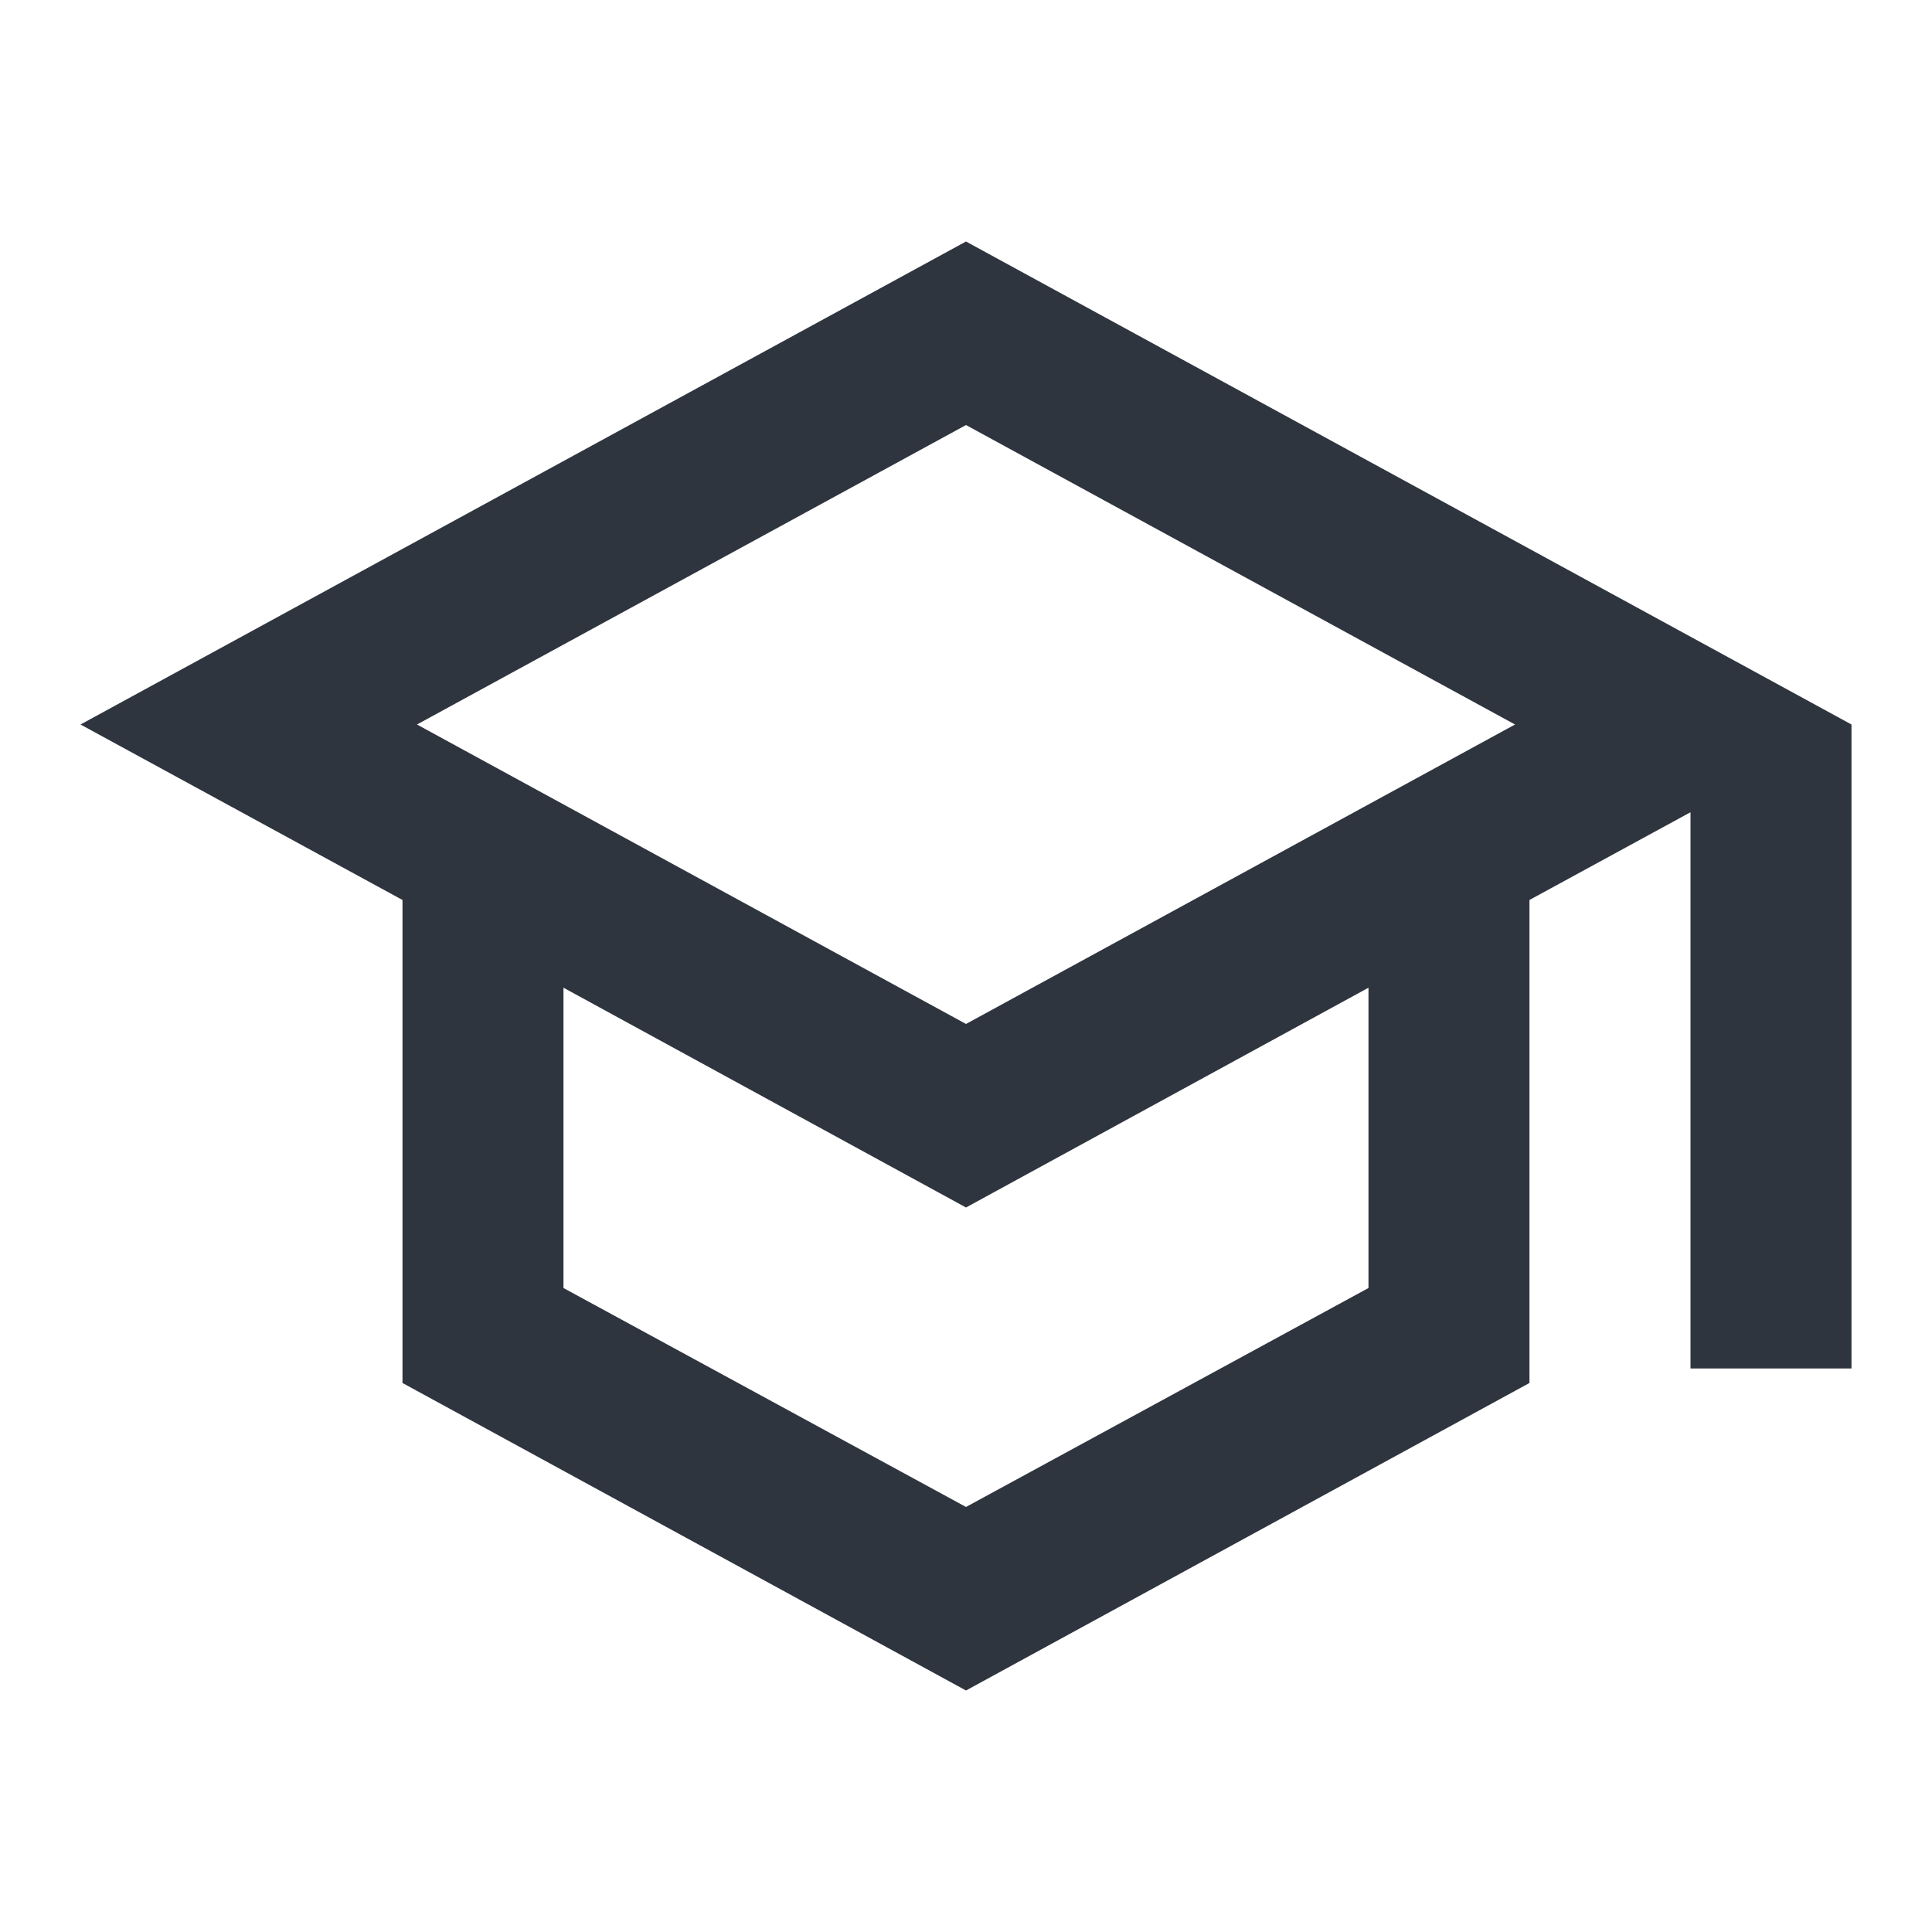
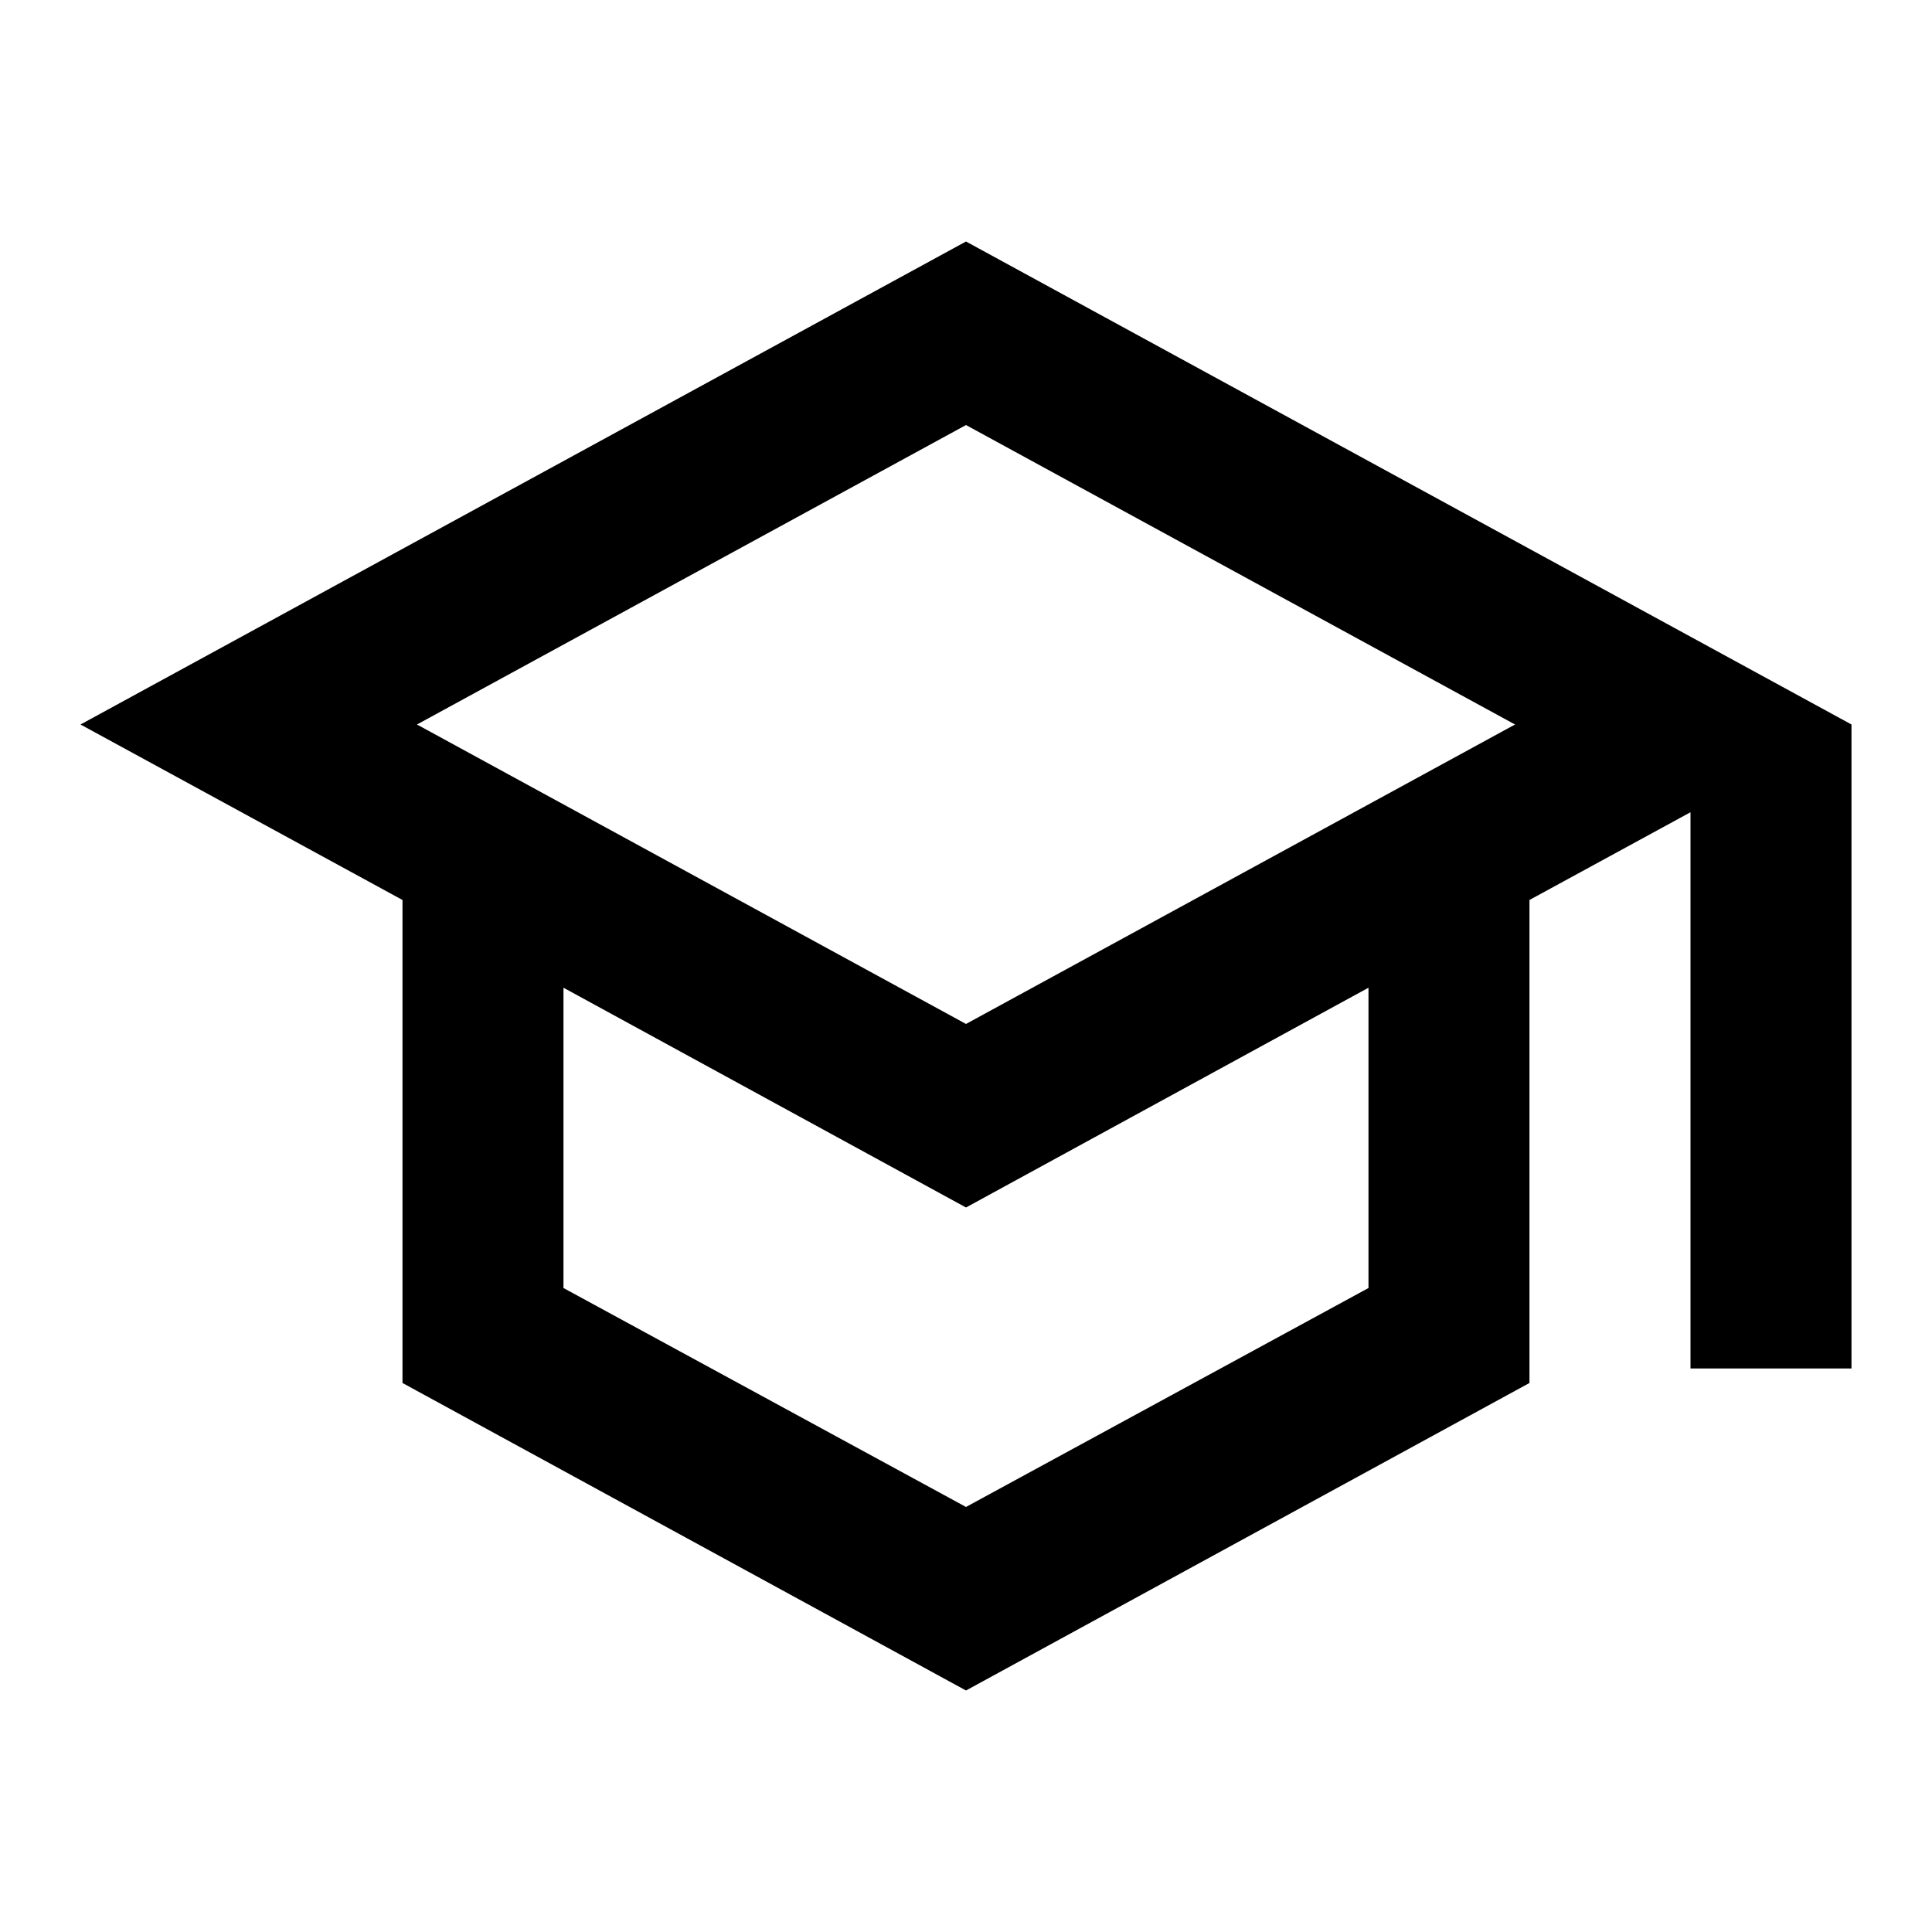
<svg xmlns="http://www.w3.org/2000/svg" width="46" height="46" viewBox="0 0 46 46" fill="none">
-   <path d="M23 5.75L1.917 17.25L9.583 21.428V32.928L23 40.25L36.416 32.928V21.428L40.25 19.339V32.583H44.083V17.25L23 5.75ZM36.072 17.25L23 24.38L9.928 17.25L23 10.12L36.072 17.25ZM32.583 30.667L23 35.88L13.416 30.667V23.517L23 28.75L32.583 23.517V30.667Z" fill="#2F353F" />
+   <path d="M23 5.75L1.917 17.25L9.583 21.428V32.928L23 40.25L36.416 32.928V21.428L40.25 19.339V32.583H44.083V17.25L23 5.75ZM36.072 17.25L23 24.38L9.928 17.25L23 10.12L36.072 17.25ZM32.583 30.667L23 35.88L13.416 30.667V23.517L23 28.75L32.583 23.517V30.667Z" fill="currentColor" />
</svg>
